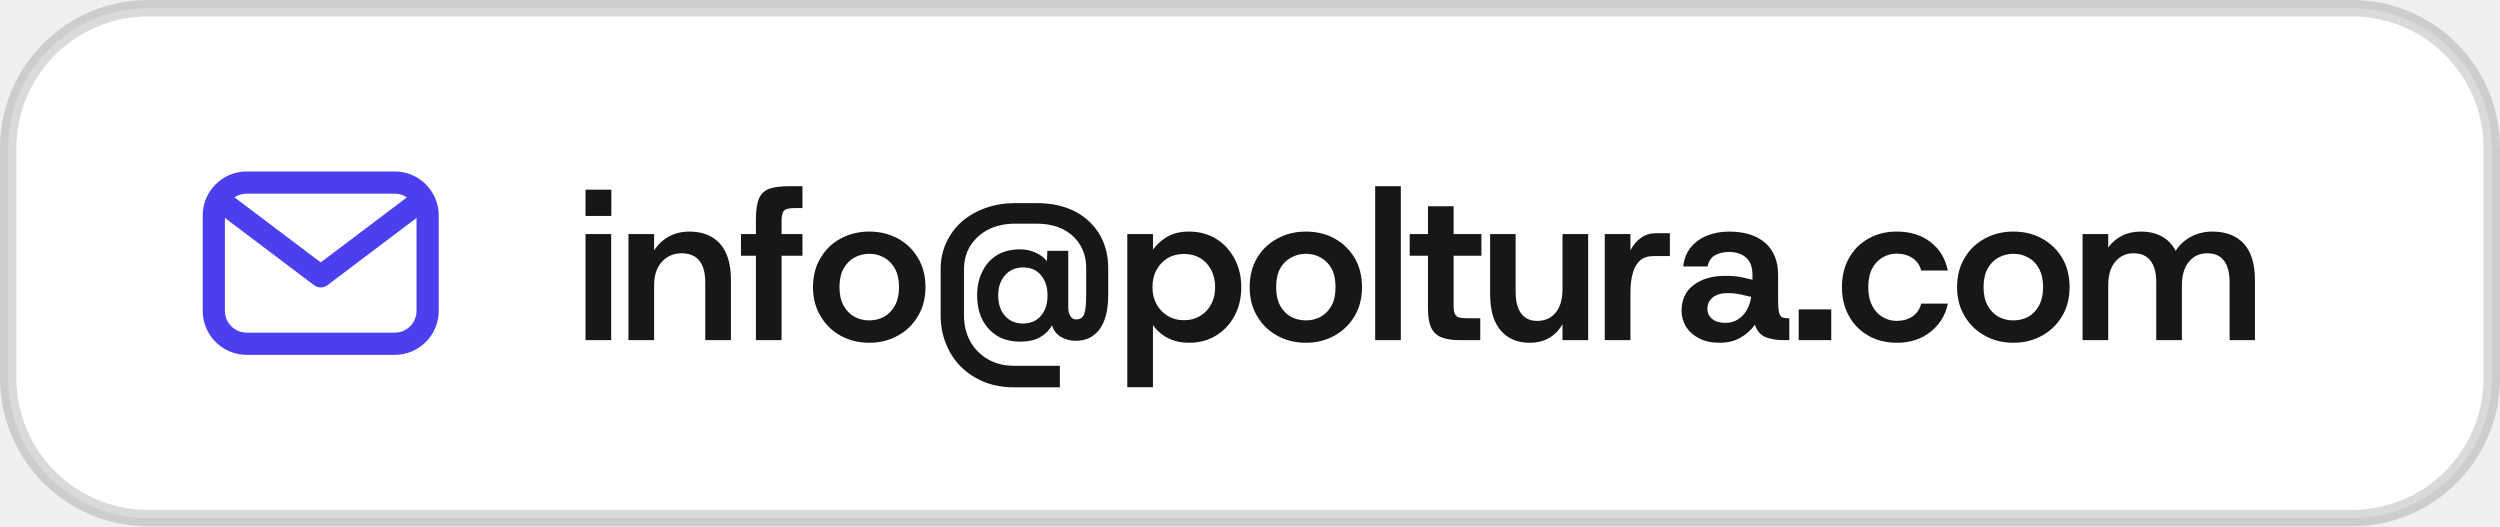
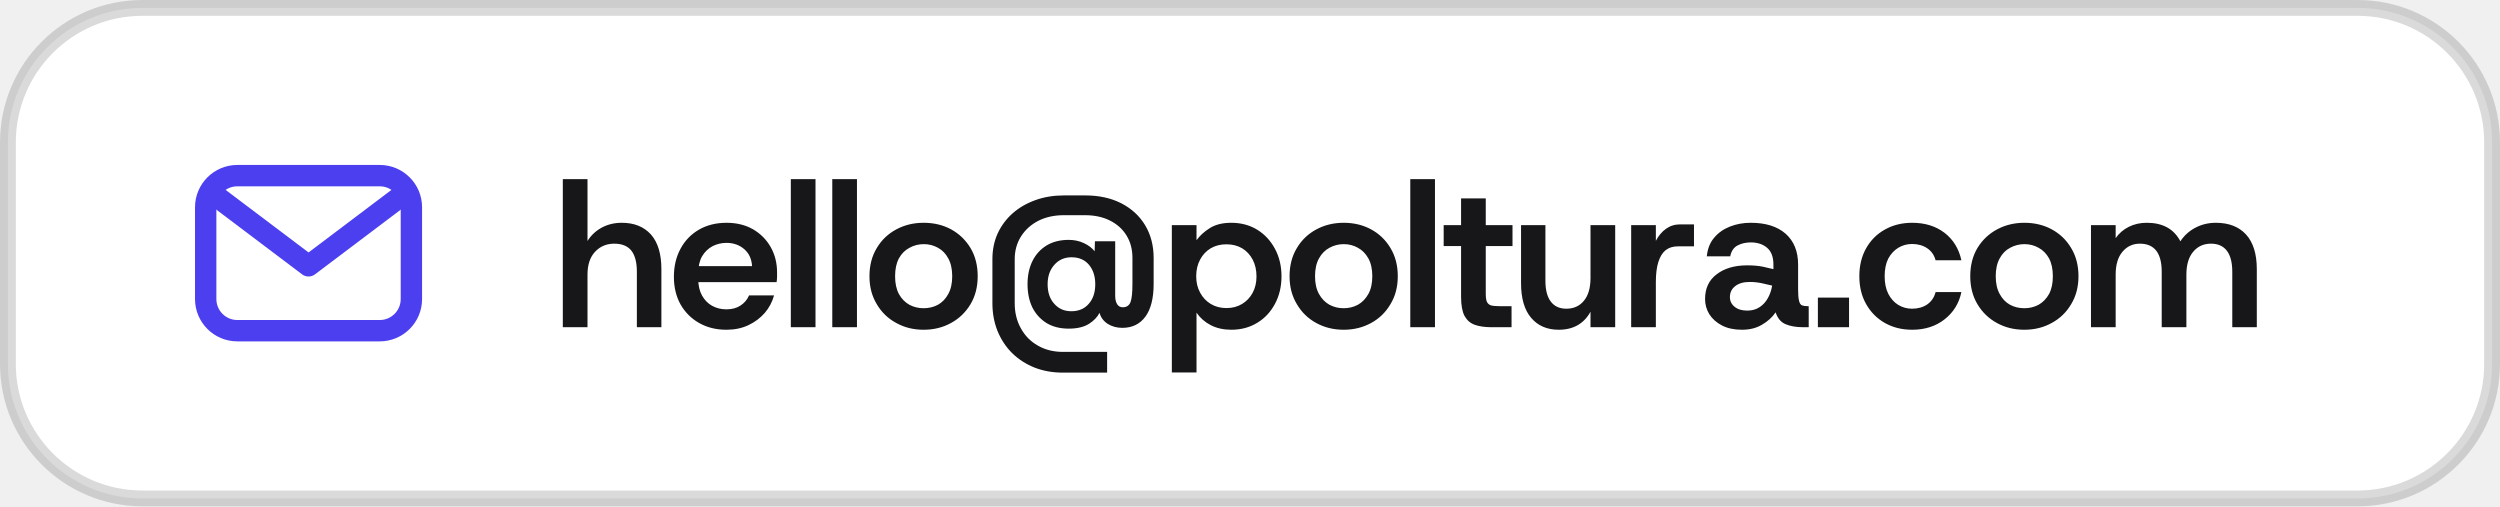
- <svg xmlns="http://www.w3.org/2000/svg" width="152" height="32" viewBox="0 0 152 32" role="img" aria-label="info@poltura.com">
-   <rect x="0.5" y="0.5" width="151" height="31" rx="8.5" fill="#FFFFFF" stroke="rgba(23,23,26,0.16)" />
+ <svg xmlns="http://www.w3.org/2000/svg" width="158" height="32" viewBox="0 0 158 32" role="img" aria-label="hello@poltura.com">
+   <rect x="0.5" y="0.5" width="157" height="31" rx="8.5" fill="#FFFFFF" stroke="rgba(23,23,26,0.16)" />
  <g fill="none" stroke="#4B3FF0" stroke-width="1.35" stroke-linejoin="round" stroke-linecap="round" transform="translate(12 8.5)">
    <rect x="1" y="2.6" width="13" height="9.8" rx="2" />
    <path d="m1.8 4 5.7 4.3L13.2 4" />
  </g>
-   <path fill="#17171A" d="M35.6 20.68L35.6 14.23L37.16 14.23L37.16 20.68ZM35.6 13.13L35.6 11.53L37.17 11.53L37.17 13.13ZM38.21 20.68L38.21 14.23L39.77 14.23L39.77 15.23Q40.1 14.7 40.65 14.39Q41.2 14.08 41.92 14.08Q43.11 14.08 43.78 14.82Q44.44 15.57 44.44 17.01L44.44 20.68L42.88 20.68L42.88 17.17Q42.88 16.3 42.52 15.85Q42.16 15.4 41.43 15.4Q40.72 15.4 40.25 15.91Q39.77 16.42 39.77 17.35L39.77 20.68ZM45.96 20.68L45.96 13.34Q45.96 12.48 46.16 12.04Q46.36 11.61 46.82 11.46Q47.27 11.32 48.03 11.32L48.79 11.32L48.79 12.65L48.33 12.65Q47.83 12.65 47.68 12.8Q47.52 12.95 47.52 13.43L47.52 20.68ZM45.05 15.55L45.05 14.23L48.79 14.23L48.79 15.55ZM52.85 20.84Q51.89 20.84 51.11 20.41Q50.34 19.99 49.89 19.22Q49.43 18.46 49.43 17.46Q49.43 16.44 49.89 15.68Q50.34 14.92 51.12 14.5Q51.9 14.08 52.85 14.08Q53.82 14.08 54.59 14.5Q55.36 14.92 55.81 15.68Q56.27 16.44 56.27 17.46Q56.27 18.46 55.81 19.22Q55.36 19.99 54.58 20.41Q53.81 20.84 52.85 20.84ZM52.85 19.48Q53.34 19.48 53.75 19.26Q54.16 19.03 54.41 18.58Q54.66 18.13 54.66 17.46Q54.66 16.78 54.41 16.33Q54.16 15.88 53.75 15.66Q53.34 15.43 52.86 15.43Q52.37 15.43 51.95 15.66Q51.54 15.88 51.29 16.33Q51.04 16.78 51.04 17.46Q51.04 18.13 51.29 18.58Q51.54 19.03 51.95 19.26Q52.36 19.48 52.85 19.48ZM61.65 23.55Q60.68 23.55 59.86 23.23Q59.04 22.9 58.44 22.31Q57.84 21.72 57.52 20.91Q57.19 20.11 57.19 19.16L57.19 16.38Q57.19 15.49 57.53 14.76Q57.87 14.02 58.47 13.48Q59.08 12.95 59.91 12.65Q60.74 12.35 61.72 12.35L63.05 12.35Q64.35 12.35 65.33 12.84Q66.3 13.34 66.84 14.23Q67.38 15.13 67.38 16.3L67.38 17.94Q67.38 19.3 66.86 20.01Q66.34 20.72 65.41 20.72Q64.89 20.72 64.48 20.47Q64.08 20.21 63.96 19.77Q63.77 20.17 63.29 20.47Q62.82 20.77 62.01 20.77Q61.2 20.77 60.61 20.41Q60.03 20.04 59.72 19.42Q59.41 18.79 59.41 17.96Q59.41 17.13 59.73 16.5Q60.04 15.87 60.62 15.51Q61.21 15.16 62.01 15.16Q62.53 15.16 62.97 15.36Q63.41 15.56 63.65 15.88L63.68 15.25L64.95 15.25L64.95 18.69Q64.95 19.02 65.08 19.22Q65.2 19.42 65.43 19.42Q65.8 19.42 65.92 19.09Q66.04 18.76 66.04 17.94L66.04 16.3Q66.04 15.49 65.67 14.89Q65.3 14.28 64.63 13.94Q63.95 13.6 63.04 13.6L61.7 13.6Q60.81 13.6 60.1 13.95Q59.4 14.31 59 14.94Q58.61 15.57 58.61 16.38L58.61 19.16Q58.61 20.06 58.99 20.75Q59.38 21.45 60.06 21.84Q60.75 22.24 61.66 22.24L64.44 22.24L64.44 23.55ZM62.18 19.67Q62.89 19.67 63.29 19.2Q63.69 18.74 63.69 17.96Q63.69 17.21 63.29 16.73Q62.9 16.26 62.2 16.26Q61.53 16.26 61.11 16.73Q60.69 17.21 60.69 17.96Q60.69 18.74 61.1 19.2Q61.52 19.67 62.18 19.67ZM68.54 23.54L68.54 14.23L70.1 14.23L70.1 15.18Q70.41 14.74 70.94 14.41Q71.48 14.08 72.3 14.08Q73.22 14.08 73.94 14.52Q74.65 14.96 75.06 15.73Q75.47 16.49 75.47 17.47Q75.47 18.43 75.06 19.2Q74.65 19.97 73.94 20.4Q73.22 20.84 72.3 20.84Q71.56 20.84 71 20.55Q70.44 20.26 70.1 19.76L70.1 23.54ZM71.99 19.47Q72.54 19.47 72.97 19.21Q73.4 18.95 73.64 18.5Q73.88 18.05 73.88 17.47Q73.88 16.87 73.64 16.41Q73.4 15.95 72.97 15.69Q72.54 15.44 71.99 15.44Q71.43 15.44 71 15.69Q70.57 15.95 70.32 16.4Q70.07 16.86 70.07 17.46Q70.07 18.05 70.32 18.5Q70.57 18.95 71 19.21Q71.43 19.47 71.99 19.47ZM79.4 20.84Q78.43 20.84 77.66 20.41Q76.89 19.99 76.43 19.22Q75.98 18.46 75.98 17.46Q75.98 16.44 76.43 15.68Q76.89 14.92 77.67 14.5Q78.45 14.08 79.4 14.08Q80.37 14.08 81.14 14.5Q81.9 14.92 82.36 15.68Q82.81 16.44 82.81 17.46Q82.81 18.46 82.36 19.22Q81.9 19.99 81.13 20.41Q80.36 20.84 79.4 20.84ZM79.4 19.48Q79.89 19.48 80.3 19.26Q80.71 19.03 80.96 18.58Q81.2 18.13 81.2 17.46Q81.2 16.78 80.96 16.33Q80.71 15.88 80.3 15.66Q79.89 15.43 79.41 15.43Q78.91 15.43 78.5 15.66Q78.08 15.88 77.83 16.33Q77.59 16.78 77.59 17.46Q77.59 18.13 77.83 18.58Q78.08 19.03 78.49 19.26Q78.9 19.48 79.4 19.48ZM83.61 20.68L83.61 11.32L85.17 11.32L85.17 20.68ZM88.74 20.68Q88.12 20.68 87.69 20.53Q87.26 20.38 87.04 19.97Q86.82 19.55 86.82 18.76L86.82 15.55L85.71 15.55L85.71 14.23L86.82 14.23L86.82 12.54L88.38 12.54L88.38 14.23L90.07 14.23L90.07 15.55L88.38 15.55L88.38 18.55Q88.38 18.9 88.45 19.07Q88.52 19.24 88.7 19.3Q88.89 19.35 89.24 19.35L90 19.35L90 20.68ZM92.98 20.84Q91.89 20.84 91.24 20.09Q90.6 19.34 90.6 17.9L90.6 14.23L92.15 14.23L92.15 17.74Q92.15 18.61 92.49 19.06Q92.82 19.51 93.46 19.51Q94.18 19.51 94.59 19Q95 18.5 95 17.56L95 14.23L96.56 14.23L96.56 20.68L95 20.68L95 19.7Q94.71 20.24 94.2 20.54Q93.7 20.84 92.98 20.84ZM97.57 20.68L97.57 14.23L99.13 14.23L99.13 15.22Q99.38 14.74 99.77 14.46Q100.16 14.18 100.66 14.18L101.53 14.18L101.53 15.57L100.51 15.57Q100.05 15.57 99.75 15.81Q99.44 16.05 99.29 16.55Q99.13 17.05 99.13 17.81L99.13 20.68ZM104.56 20.84Q103.82 20.84 103.3 20.57Q102.78 20.3 102.51 19.86Q102.24 19.42 102.24 18.9Q102.24 17.88 102.97 17.33Q103.71 16.77 104.9 16.77Q105.45 16.77 105.87 16.85Q106.29 16.94 106.55 17.01L106.55 16.72Q106.55 16 106.16 15.66Q105.76 15.32 105.12 15.32Q104.65 15.32 104.29 15.51Q103.93 15.7 103.82 16.2L102.34 16.2Q102.42 15.49 102.81 15.03Q103.2 14.56 103.8 14.32Q104.41 14.08 105.12 14.08Q106.54 14.08 107.33 14.77Q108.11 15.47 108.11 16.72L108.11 18.29Q108.11 18.78 108.17 19.01Q108.23 19.24 108.37 19.3Q108.5 19.35 108.72 19.35L108.79 19.35L108.79 20.68L108.44 20.68Q107.77 20.68 107.33 20.49Q106.88 20.3 106.7 19.74Q106.37 20.21 105.84 20.52Q105.3 20.84 104.56 20.84ZM104.9 19.63Q105.36 19.63 105.68 19.41Q106.01 19.2 106.21 18.84Q106.41 18.48 106.47 18.05Q106.2 17.98 105.82 17.9Q105.45 17.82 105.06 17.82Q104.47 17.82 104.14 18.08Q103.81 18.34 103.81 18.78Q103.81 19.15 104.1 19.39Q104.39 19.63 104.9 19.63ZM109.36 20.68L109.36 18.81L111.34 18.81L111.34 20.68ZM115.33 20.84Q114.35 20.84 113.6 20.41Q112.84 19.98 112.42 19.22Q111.99 18.46 111.99 17.46Q111.99 16.45 112.42 15.69Q112.84 14.93 113.6 14.51Q114.35 14.08 115.33 14.08Q116.54 14.08 117.37 14.71Q118.2 15.35 118.43 16.45L116.81 16.45Q116.68 15.96 116.28 15.69Q115.87 15.42 115.31 15.42Q114.85 15.42 114.45 15.66Q114.05 15.9 113.82 16.34Q113.59 16.79 113.59 17.46Q113.59 18.11 113.82 18.57Q114.05 19.03 114.45 19.27Q114.85 19.51 115.31 19.51Q115.87 19.51 116.28 19.24Q116.68 18.96 116.81 18.46L118.43 18.46Q118.21 19.52 117.37 20.18Q116.54 20.84 115.33 20.84ZM122.41 20.84Q121.45 20.84 120.68 20.41Q119.9 19.99 119.45 19.22Q118.99 18.46 118.99 17.46Q118.99 16.44 119.45 15.68Q119.9 14.92 120.68 14.5Q121.46 14.08 122.41 14.08Q123.39 14.08 124.15 14.5Q124.92 14.92 125.38 15.68Q125.83 16.44 125.83 17.46Q125.83 18.46 125.38 19.22Q124.92 19.99 124.15 20.41Q123.37 20.84 122.41 20.84ZM122.41 19.48Q122.91 19.48 123.32 19.26Q123.73 19.03 123.97 18.58Q124.22 18.13 124.22 17.46Q124.22 16.78 123.97 16.33Q123.73 15.88 123.32 15.66Q122.91 15.43 122.43 15.43Q121.93 15.43 121.51 15.66Q121.1 15.88 120.85 16.33Q120.6 16.78 120.6 17.46Q120.6 18.13 120.85 18.58Q121.1 19.03 121.51 19.26Q121.92 19.48 122.41 19.48ZM126.62 20.68L126.62 14.23L128.18 14.23L128.18 15.05Q128.5 14.6 129 14.34Q129.51 14.08 130.16 14.08Q130.9 14.08 131.43 14.37Q131.97 14.66 132.28 15.25Q132.63 14.7 133.22 14.39Q133.81 14.08 134.51 14.08Q135.75 14.08 136.43 14.82Q137.1 15.57 137.1 17.01L137.1 20.68L135.56 20.68L135.56 17.17Q135.56 16.3 135.22 15.85Q134.88 15.4 134.2 15.4Q133.51 15.4 133.09 15.91Q132.66 16.42 132.66 17.35L132.66 20.68L131.1 20.68L131.1 17.17Q131.1 16.3 130.75 15.85Q130.41 15.4 129.72 15.4Q129.04 15.4 128.61 15.91Q128.18 16.42 128.18 17.35L128.18 20.68Z" />
+   <path fill="#17171A" d="M35.57 20.68L35.57 11.32L37.13 11.32L37.13 15.23Q37.46 14.7 38.02 14.39Q38.59 14.08 39.3 14.08Q40.47 14.08 41.14 14.82Q41.8 15.57 41.8 17.01L41.8 20.68L40.25 20.68L40.25 17.17Q40.25 16.3 39.91 15.85Q39.56 15.4 38.82 15.4Q38.09 15.4 37.61 15.91Q37.13 16.42 37.13 17.35L37.13 20.68ZM45.91 20.84Q44.93 20.84 44.18 20.41Q43.44 19.99 43.01 19.24Q42.59 18.48 42.59 17.5Q42.59 16.49 43.01 15.72Q43.42 14.95 44.18 14.51Q44.93 14.08 45.92 14.08Q46.87 14.08 47.59 14.49Q48.31 14.91 48.71 15.62Q49.11 16.33 49.11 17.21Q49.11 17.34 49.11 17.5Q49.11 17.65 49.08 17.83L43.72 17.83L43.72 16.82L47.53 16.82Q47.49 16.14 47.04 15.75Q46.58 15.35 45.92 15.35Q45.44 15.35 45.03 15.56Q44.62 15.78 44.37 16.2Q44.13 16.62 44.13 17.27L44.13 17.65Q44.13 18.25 44.37 18.68Q44.61 19.11 45.01 19.33Q45.41 19.55 45.91 19.55Q46.44 19.55 46.8 19.31Q47.17 19.07 47.34 18.67L48.92 18.67Q48.75 19.29 48.33 19.78Q47.91 20.26 47.3 20.55Q46.69 20.84 45.91 20.84ZM49.98 20.68L49.98 11.32L51.54 11.32L51.54 20.68ZM52.6 20.68L52.6 11.32L54.16 11.32L54.16 20.68ZM58.37 20.84Q57.41 20.84 56.64 20.41Q55.86 19.99 55.41 19.22Q54.95 18.46 54.95 17.46Q54.95 16.44 55.41 15.68Q55.86 14.92 56.64 14.5Q57.42 14.08 58.37 14.08Q59.35 14.08 60.12 14.5Q60.88 14.92 61.34 15.68Q61.79 16.44 61.79 17.46Q61.79 18.46 61.34 19.22Q60.88 19.99 60.11 20.41Q59.34 20.84 58.37 20.84ZM58.37 19.48Q58.87 19.48 59.28 19.26Q59.69 19.03 59.93 18.58Q60.18 18.13 60.18 17.46Q60.18 16.78 59.93 16.33Q59.69 15.88 59.28 15.66Q58.87 15.43 58.39 15.43Q57.89 15.43 57.48 15.66Q57.06 15.88 56.81 16.33Q56.57 16.78 56.57 17.46Q56.57 18.13 56.81 18.58Q57.06 19.03 57.47 19.26Q57.88 19.48 58.37 19.48ZM67.17 23.55Q66.2 23.55 65.38 23.23Q64.56 22.9 63.96 22.31Q63.37 21.72 63.04 20.91Q62.72 20.11 62.72 19.16L62.72 16.38Q62.72 15.49 63.05 14.76Q63.39 14.02 64 13.48Q64.6 12.95 65.43 12.65Q66.26 12.35 67.24 12.35L68.58 12.35Q69.88 12.35 70.85 12.84Q71.83 13.34 72.37 14.23Q72.91 15.13 72.91 16.3L72.91 17.94Q72.91 19.3 72.39 20.01Q71.87 20.72 70.93 20.72Q70.41 20.72 70.01 20.47Q69.61 20.21 69.49 19.77Q69.29 20.17 68.82 20.47Q68.34 20.77 67.54 20.77Q66.72 20.77 66.13 20.41Q65.55 20.04 65.24 19.42Q64.94 18.79 64.94 17.96Q64.94 17.13 65.25 16.5Q65.56 15.87 66.15 15.51Q66.73 15.16 67.54 15.16Q68.06 15.16 68.49 15.36Q68.93 15.56 69.18 15.88L69.2 15.25L70.48 15.25L70.48 18.69Q70.48 19.02 70.6 19.22Q70.72 19.42 70.96 19.42Q71.32 19.42 71.45 19.09Q71.57 18.76 71.57 17.94L71.57 16.3Q71.57 15.49 71.2 14.89Q70.83 14.28 70.15 13.94Q69.48 13.6 68.57 13.6L67.23 13.6Q66.33 13.6 65.63 13.95Q64.93 14.31 64.53 14.94Q64.13 15.57 64.13 16.38L64.13 19.16Q64.13 20.06 64.52 20.75Q64.9 21.45 65.59 21.84Q66.28 22.24 67.19 22.24L69.97 22.24L69.97 23.55ZM67.71 19.67Q68.41 19.67 68.81 19.2Q69.22 18.74 69.22 17.96Q69.22 17.21 68.82 16.73Q68.42 16.26 67.72 16.26Q67.06 16.26 66.64 16.73Q66.21 17.21 66.21 17.96Q66.21 18.74 66.63 19.2Q67.04 19.67 67.71 19.67ZM74.06 23.54L74.06 14.23L75.62 14.23L75.62 15.18Q75.94 14.74 76.47 14.41Q77 14.08 77.82 14.08Q78.74 14.08 79.46 14.52Q80.17 14.96 80.58 15.73Q80.99 16.49 80.99 17.47Q80.99 18.43 80.58 19.2Q80.17 19.97 79.46 20.4Q78.74 20.84 77.82 20.84Q77.08 20.84 76.52 20.55Q75.96 20.26 75.62 19.76L75.62 23.54ZM77.51 19.47Q78.07 19.47 78.5 19.21Q78.93 18.95 79.17 18.5Q79.41 18.05 79.41 17.47Q79.41 16.87 79.17 16.41Q78.93 15.95 78.5 15.69Q78.07 15.44 77.51 15.44Q76.95 15.44 76.52 15.69Q76.09 15.95 75.85 16.4Q75.6 16.86 75.6 17.46Q75.6 18.05 75.85 18.5Q76.09 18.95 76.52 19.21Q76.95 19.47 77.51 19.47ZM84.92 20.84Q83.96 20.84 83.18 20.41Q82.41 19.99 81.96 19.22Q81.5 18.46 81.5 17.46Q81.5 16.44 81.96 15.68Q82.41 14.92 83.19 14.5Q83.97 14.08 84.92 14.08Q85.89 14.08 86.66 14.5Q87.43 14.92 87.88 15.68Q88.34 16.44 88.34 17.46Q88.34 18.46 87.88 19.22Q87.43 19.99 86.66 20.41Q85.88 20.84 84.92 20.84ZM84.92 19.48Q85.41 19.48 85.82 19.26Q86.23 19.03 86.48 18.58Q86.73 18.13 86.73 17.46Q86.73 16.78 86.48 16.33Q86.23 15.88 85.82 15.66Q85.41 15.43 84.93 15.43Q84.44 15.43 84.02 15.66Q83.61 15.88 83.36 16.33Q83.11 16.78 83.11 17.46Q83.11 18.13 83.36 18.58Q83.61 19.03 84.02 19.26Q84.43 19.48 84.92 19.48ZM89.13 20.68L89.13 11.32L90.69 11.32L90.69 20.68ZM94.27 20.68Q93.64 20.68 93.21 20.53Q92.79 20.38 92.56 19.97Q92.34 19.55 92.34 18.76L92.34 15.55L91.24 15.55L91.24 14.23L92.34 14.23L92.34 12.54L93.9 12.54L93.9 14.23L95.59 14.23L95.59 15.55L93.9 15.55L93.9 18.55Q93.9 18.9 93.97 19.07Q94.05 19.24 94.23 19.3Q94.41 19.35 94.76 19.35L95.53 19.35L95.53 20.68ZM98.51 20.84Q97.41 20.84 96.77 20.09Q96.13 19.34 96.13 17.9L96.13 14.23L97.67 14.23L97.67 17.74Q97.67 18.61 98.01 19.06Q98.35 19.51 98.99 19.51Q99.7 19.51 100.11 19Q100.52 18.5 100.52 17.56L100.52 14.23L102.08 14.23L102.08 20.68L100.52 20.68L100.52 19.7Q100.23 20.24 99.73 20.54Q99.22 20.84 98.51 20.84ZM103.09 20.68L103.09 14.23L104.65 14.23L104.65 15.22Q104.9 14.74 105.29 14.46Q105.68 14.18 106.19 14.18L107.06 14.18L107.06 15.57L106.03 15.57Q105.58 15.57 105.27 15.81Q104.97 16.05 104.81 16.55Q104.65 17.05 104.65 17.81L104.65 20.68ZM110.09 20.84Q109.35 20.84 108.83 20.57Q108.31 20.3 108.03 19.86Q107.76 19.42 107.76 18.9Q107.76 17.88 108.5 17.33Q109.23 16.77 110.43 16.77Q110.97 16.77 111.39 16.85Q111.82 16.94 112.08 17.01L112.08 16.72Q112.08 16 111.68 15.66Q111.28 15.32 110.65 15.32Q110.18 15.32 109.82 15.51Q109.45 15.7 109.35 16.2L107.87 16.2Q107.94 15.49 108.33 15.03Q108.72 14.56 109.33 14.32Q109.93 14.08 110.65 14.08Q112.06 14.08 112.85 14.77Q113.64 15.47 113.64 16.72L113.64 18.29Q113.64 18.78 113.7 19.01Q113.75 19.24 113.89 19.3Q114.03 19.35 114.25 19.35L114.31 19.35L114.31 20.68L113.96 20.68Q113.3 20.68 112.85 20.49Q112.4 20.3 112.22 19.74Q111.9 20.21 111.36 20.52Q110.83 20.84 110.09 20.84ZM110.43 19.63Q110.88 19.63 111.21 19.41Q111.53 19.2 111.73 18.84Q111.93 18.48 112 18.05Q111.73 17.98 111.35 17.9Q110.97 17.82 110.58 17.82Q110 17.82 109.67 18.08Q109.33 18.34 109.33 18.78Q109.33 19.15 109.63 19.39Q109.92 19.63 110.43 19.63ZM114.89 20.68L114.89 18.81L116.86 18.81L116.86 20.68ZM120.85 20.84Q119.88 20.84 119.12 20.41Q118.37 19.98 117.94 19.22Q117.51 18.46 117.51 17.46Q117.51 16.45 117.94 15.69Q118.37 14.93 119.12 14.51Q119.88 14.08 120.85 14.08Q122.06 14.08 122.89 14.71Q123.72 15.35 123.96 16.45L122.33 16.45Q122.2 15.96 121.8 15.69Q121.4 15.42 120.84 15.42Q120.37 15.42 119.97 15.66Q119.58 15.9 119.34 16.34Q119.11 16.79 119.11 17.46Q119.11 18.11 119.34 18.57Q119.58 19.03 119.97 19.27Q120.37 19.51 120.84 19.51Q121.4 19.51 121.8 19.24Q122.2 18.96 122.33 18.46L123.96 18.46Q123.74 19.52 122.9 20.18Q122.06 20.84 120.85 20.84ZM127.94 20.84Q126.97 20.84 126.2 20.41Q125.43 19.99 124.97 19.22Q124.52 18.46 124.52 17.46Q124.52 16.44 124.97 15.68Q125.43 14.92 126.21 14.5Q126.99 14.08 127.94 14.08Q128.91 14.08 129.68 14.5Q130.45 14.92 130.9 15.68Q131.36 16.44 131.36 17.46Q131.36 18.46 130.9 19.22Q130.45 19.99 129.67 20.41Q128.9 20.84 127.94 20.84ZM127.94 19.48Q128.43 19.48 128.84 19.26Q129.25 19.03 129.5 18.58Q129.74 18.13 129.74 17.46Q129.74 16.78 129.5 16.33Q129.25 15.88 128.84 15.66Q128.43 15.43 127.95 15.43Q127.46 15.43 127.04 15.66Q126.62 15.88 126.38 16.33Q126.13 16.78 126.13 17.46Q126.13 18.13 126.38 18.58Q126.62 19.03 127.03 19.26Q127.44 19.48 127.94 19.48ZM132.15 20.68L132.15 14.23L133.71 14.23L133.71 15.05Q134.02 14.6 134.53 14.34Q135.04 14.08 135.68 14.08Q136.43 14.08 136.96 14.37Q137.49 14.66 137.8 15.25Q138.16 14.7 138.75 14.39Q139.34 14.08 140.04 14.08Q141.27 14.08 141.95 14.82Q142.63 15.57 142.63 17.01L142.63 20.68L141.08 20.68L141.08 17.17Q141.08 16.3 140.74 15.85Q140.4 15.4 139.73 15.4Q139.04 15.4 138.61 15.91Q138.18 16.42 138.18 17.35L138.18 20.68L136.62 20.68L136.62 17.17Q136.62 16.3 136.28 15.85Q135.93 15.4 135.24 15.4Q134.57 15.4 134.14 15.91Q133.71 16.42 133.71 17.35L133.71 20.68Z" />
</svg>
